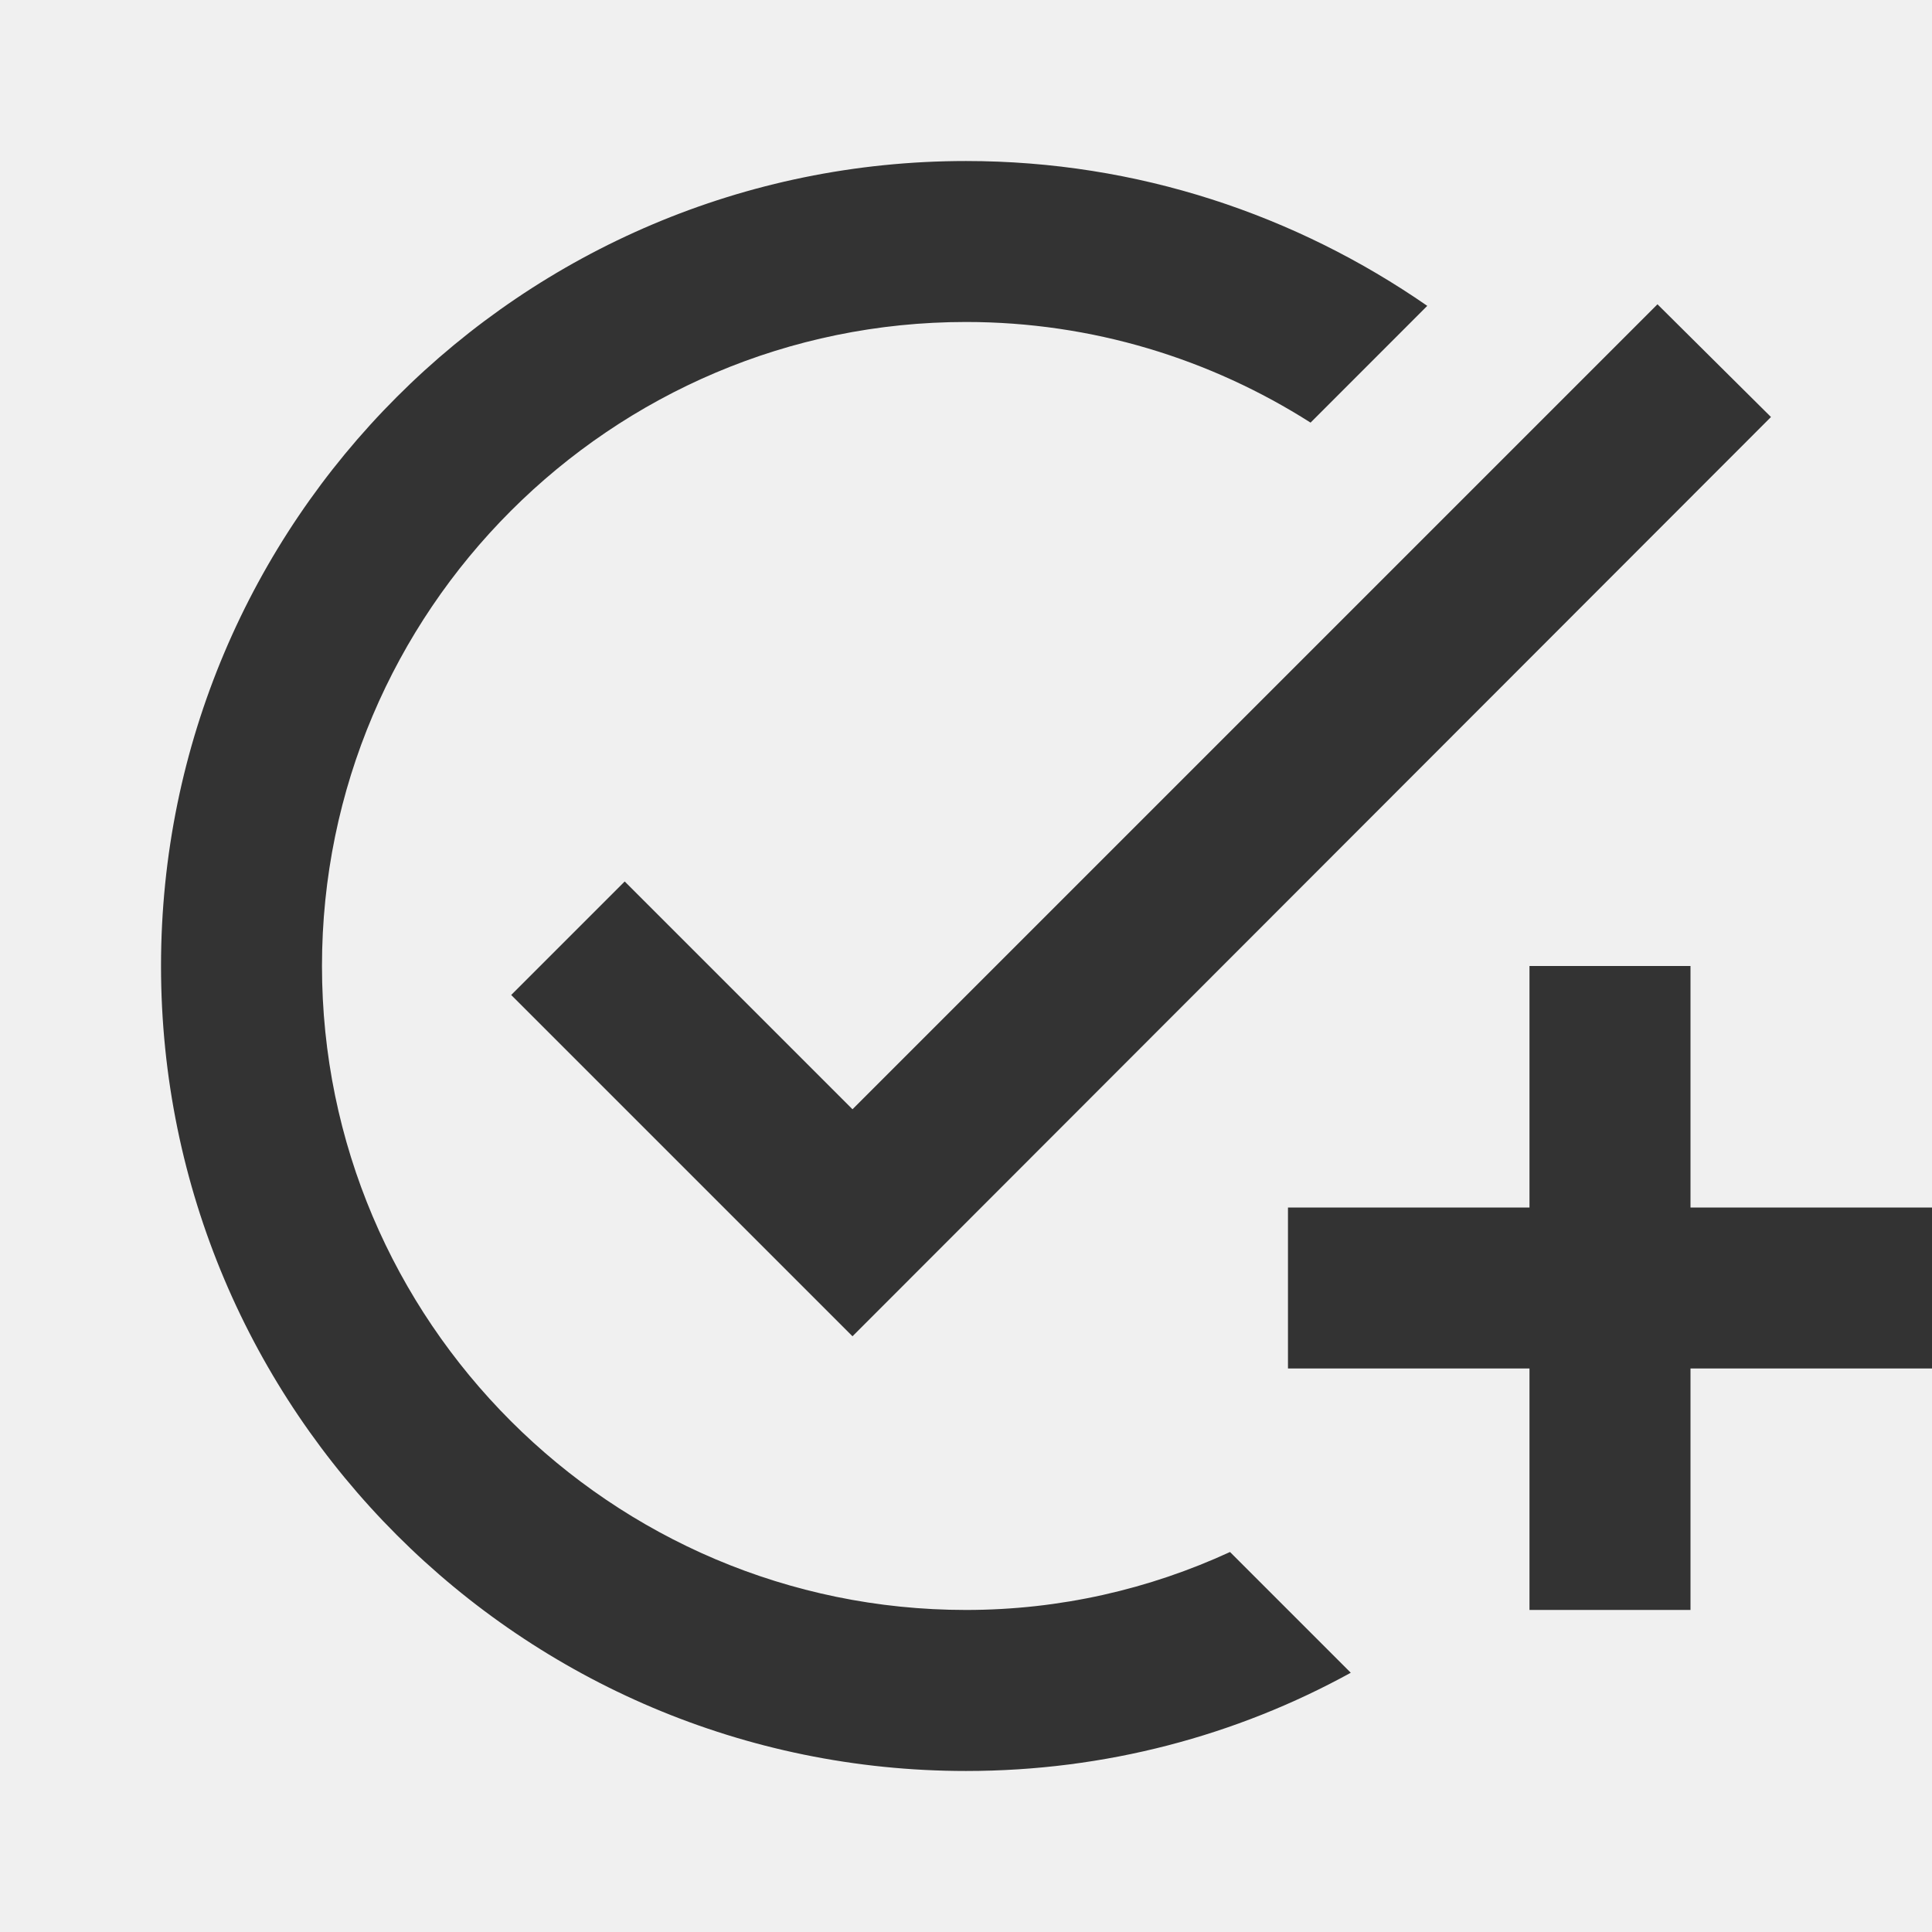
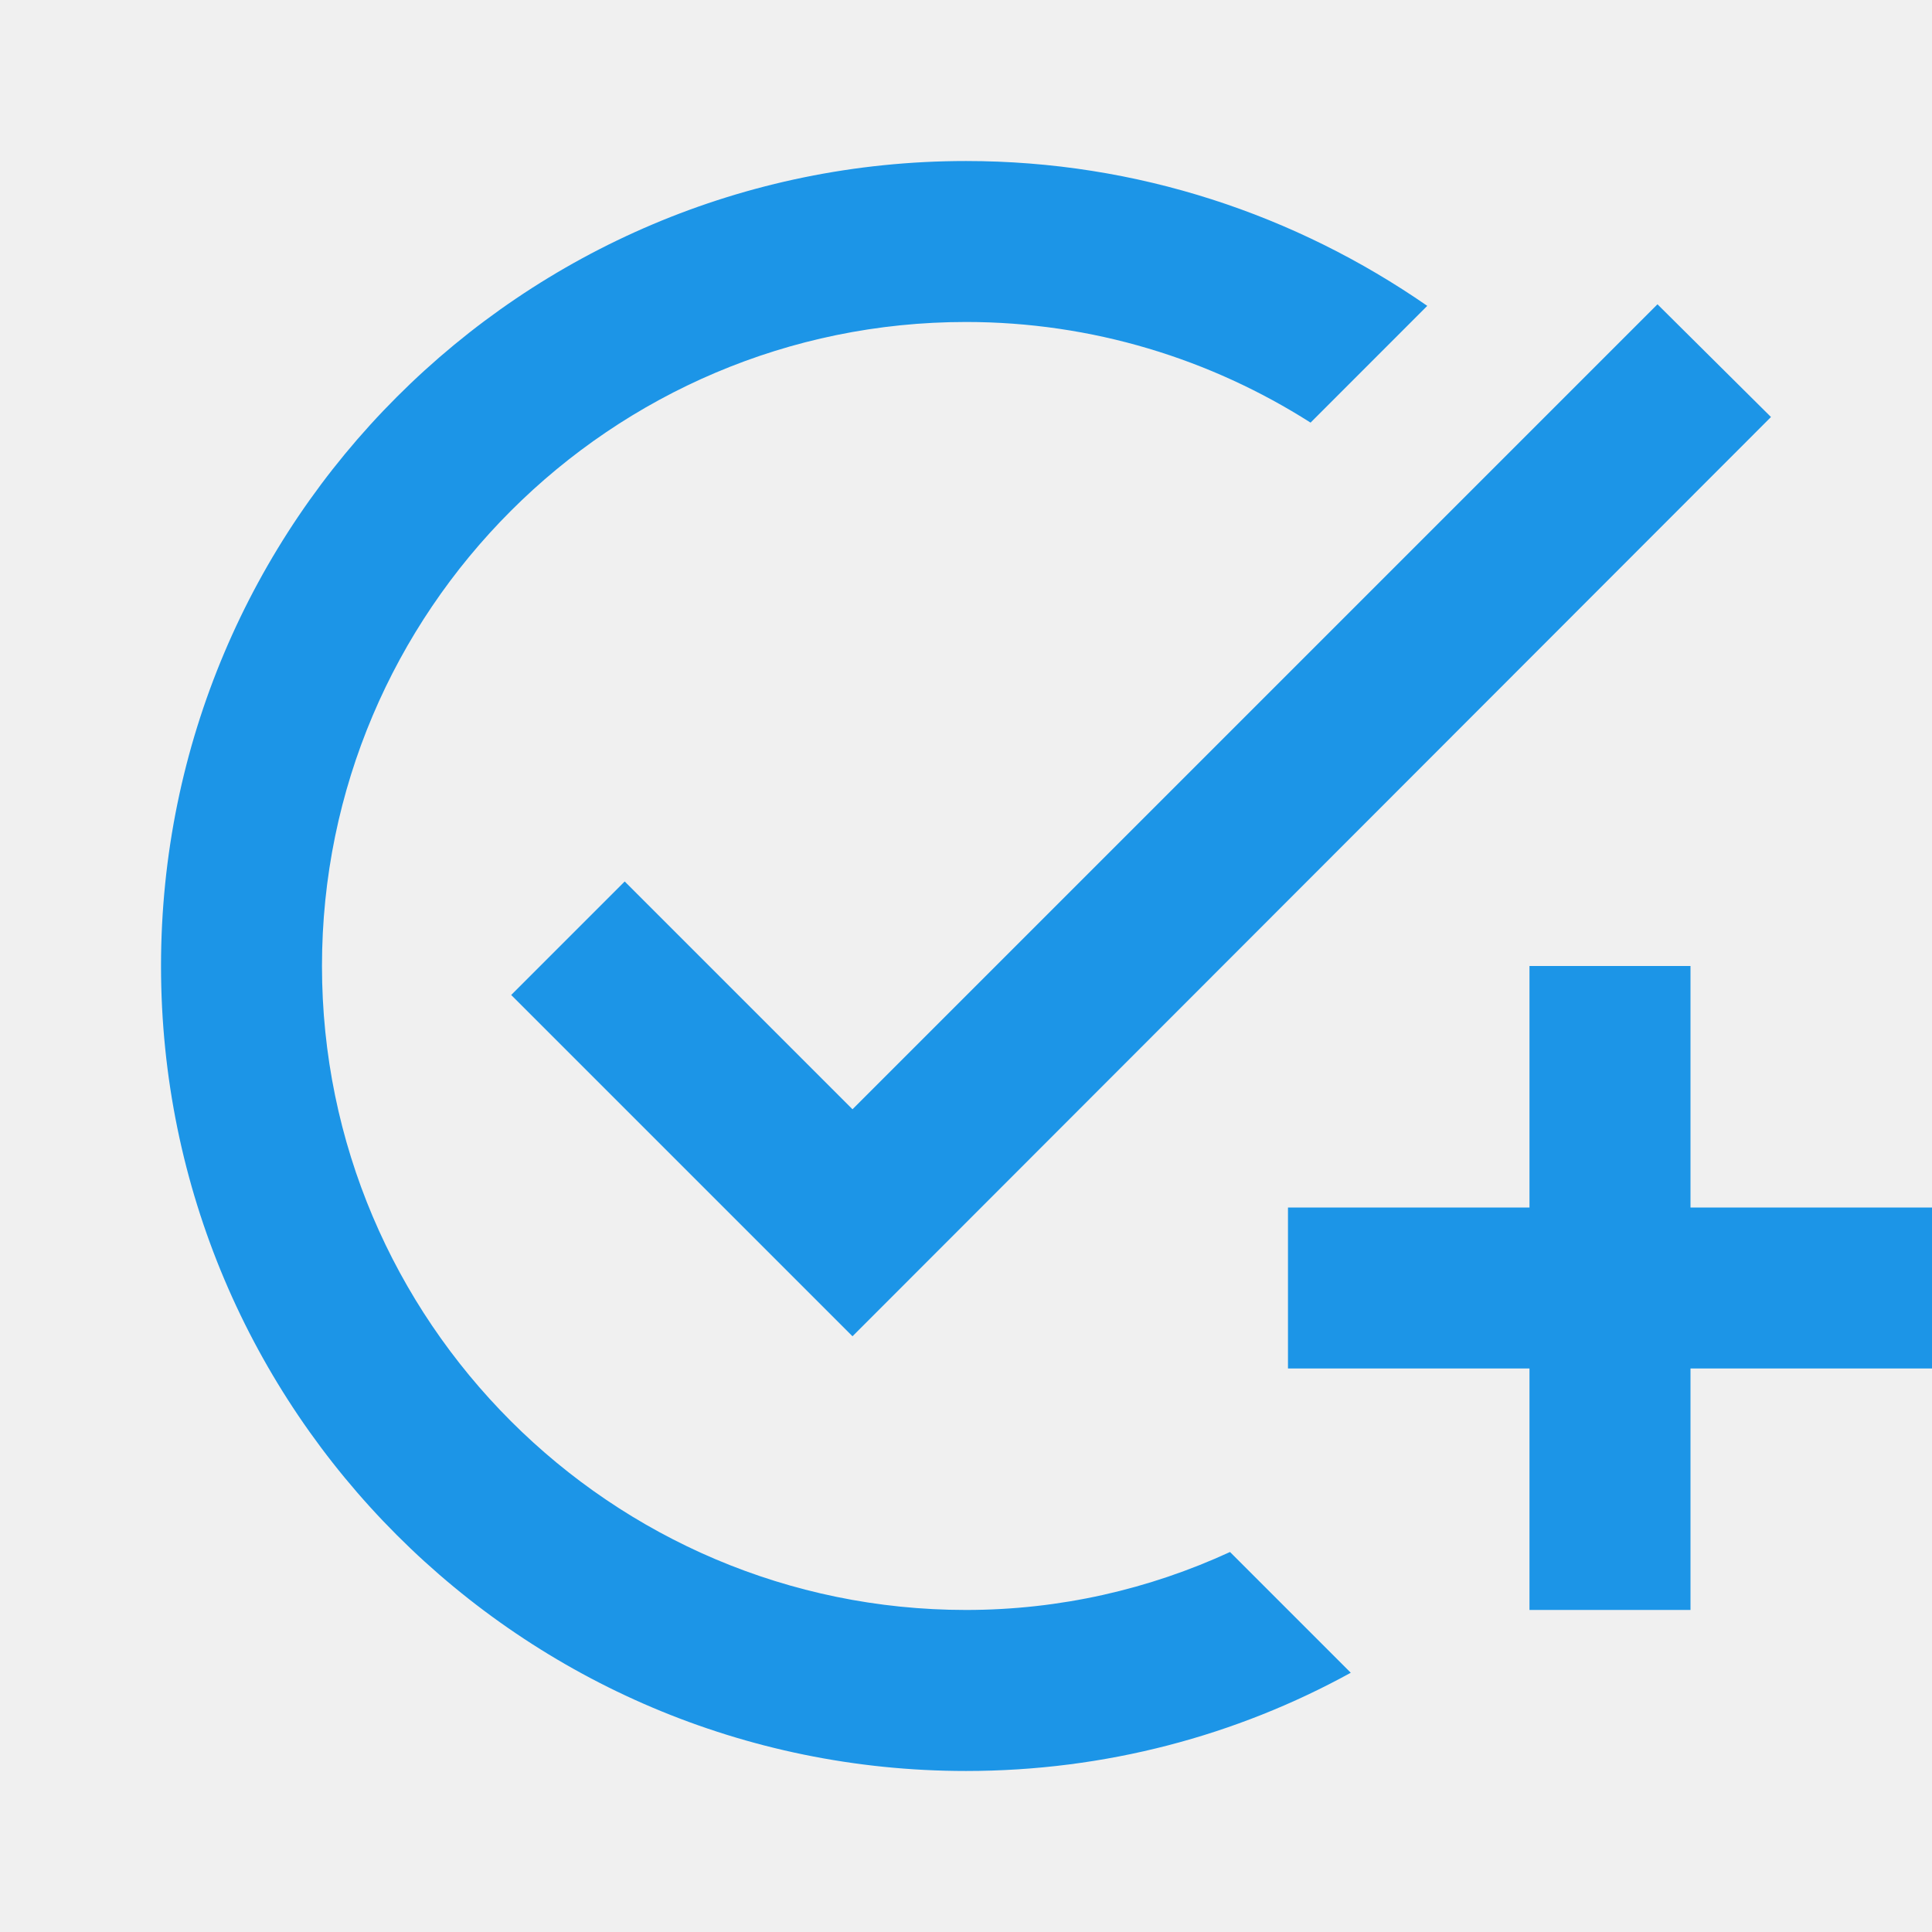
<svg xmlns="http://www.w3.org/2000/svg" width="32" height="32" viewBox="0 0 32 32" fill="none">
  <g clip-path="url(#clip0_2478_158474)">
-     <path d="M29.333 6.907L14.12 22.133L8.467 16.48L10.347 14.6L14.12 18.373L27.453 5.04L29.333 6.907ZM16 26.666C10.12 26.666 5.333 21.88 5.333 16C5.333 10.12 10.12 5.333 16 5.333C18.093 5.333 20.053 5.947 21.707 7L23.64 5.066C21.467 3.56 18.84 2.667 16 2.667C8.64 2.667 2.667 8.64 2.667 16C2.667 23.36 8.64 29.333 16 29.333C18.307 29.333 20.48 28.747 22.373 27.706L20.373 25.706C19.04 26.32 17.56 26.666 16 26.666ZM25.333 20H21.333V22.666H25.333V26.666H28V22.666H32V20H28V16H25.333V20Z" fill="#333333" />
+     <path d="M29.333 6.907L14.12 22.133L8.467 16.48L10.347 14.6L14.12 18.373L27.453 5.04L29.333 6.907ZM16 26.666C10.12 26.666 5.333 21.88 5.333 16C5.333 10.12 10.12 5.333 16 5.333C18.093 5.333 20.053 5.947 21.707 7L23.64 5.066C21.467 3.56 18.84 2.667 16 2.667C8.64 2.667 2.667 8.64 2.667 16C2.667 23.36 8.64 29.333 16 29.333C18.307 29.333 20.48 28.747 22.373 27.706L20.373 25.706C19.04 26.32 17.56 26.666 16 26.666ZM25.333 20H21.333V22.666H25.333V26.666H28V22.666H32V20H28V16H25.333V20Z" fill="#1C95E7" />
  </g>
  <defs>
    <clipPath id="clip0_2478_158474">
      <rect width="32" height="32" fill="white" />
    </clipPath>
  </defs>
</svg>
